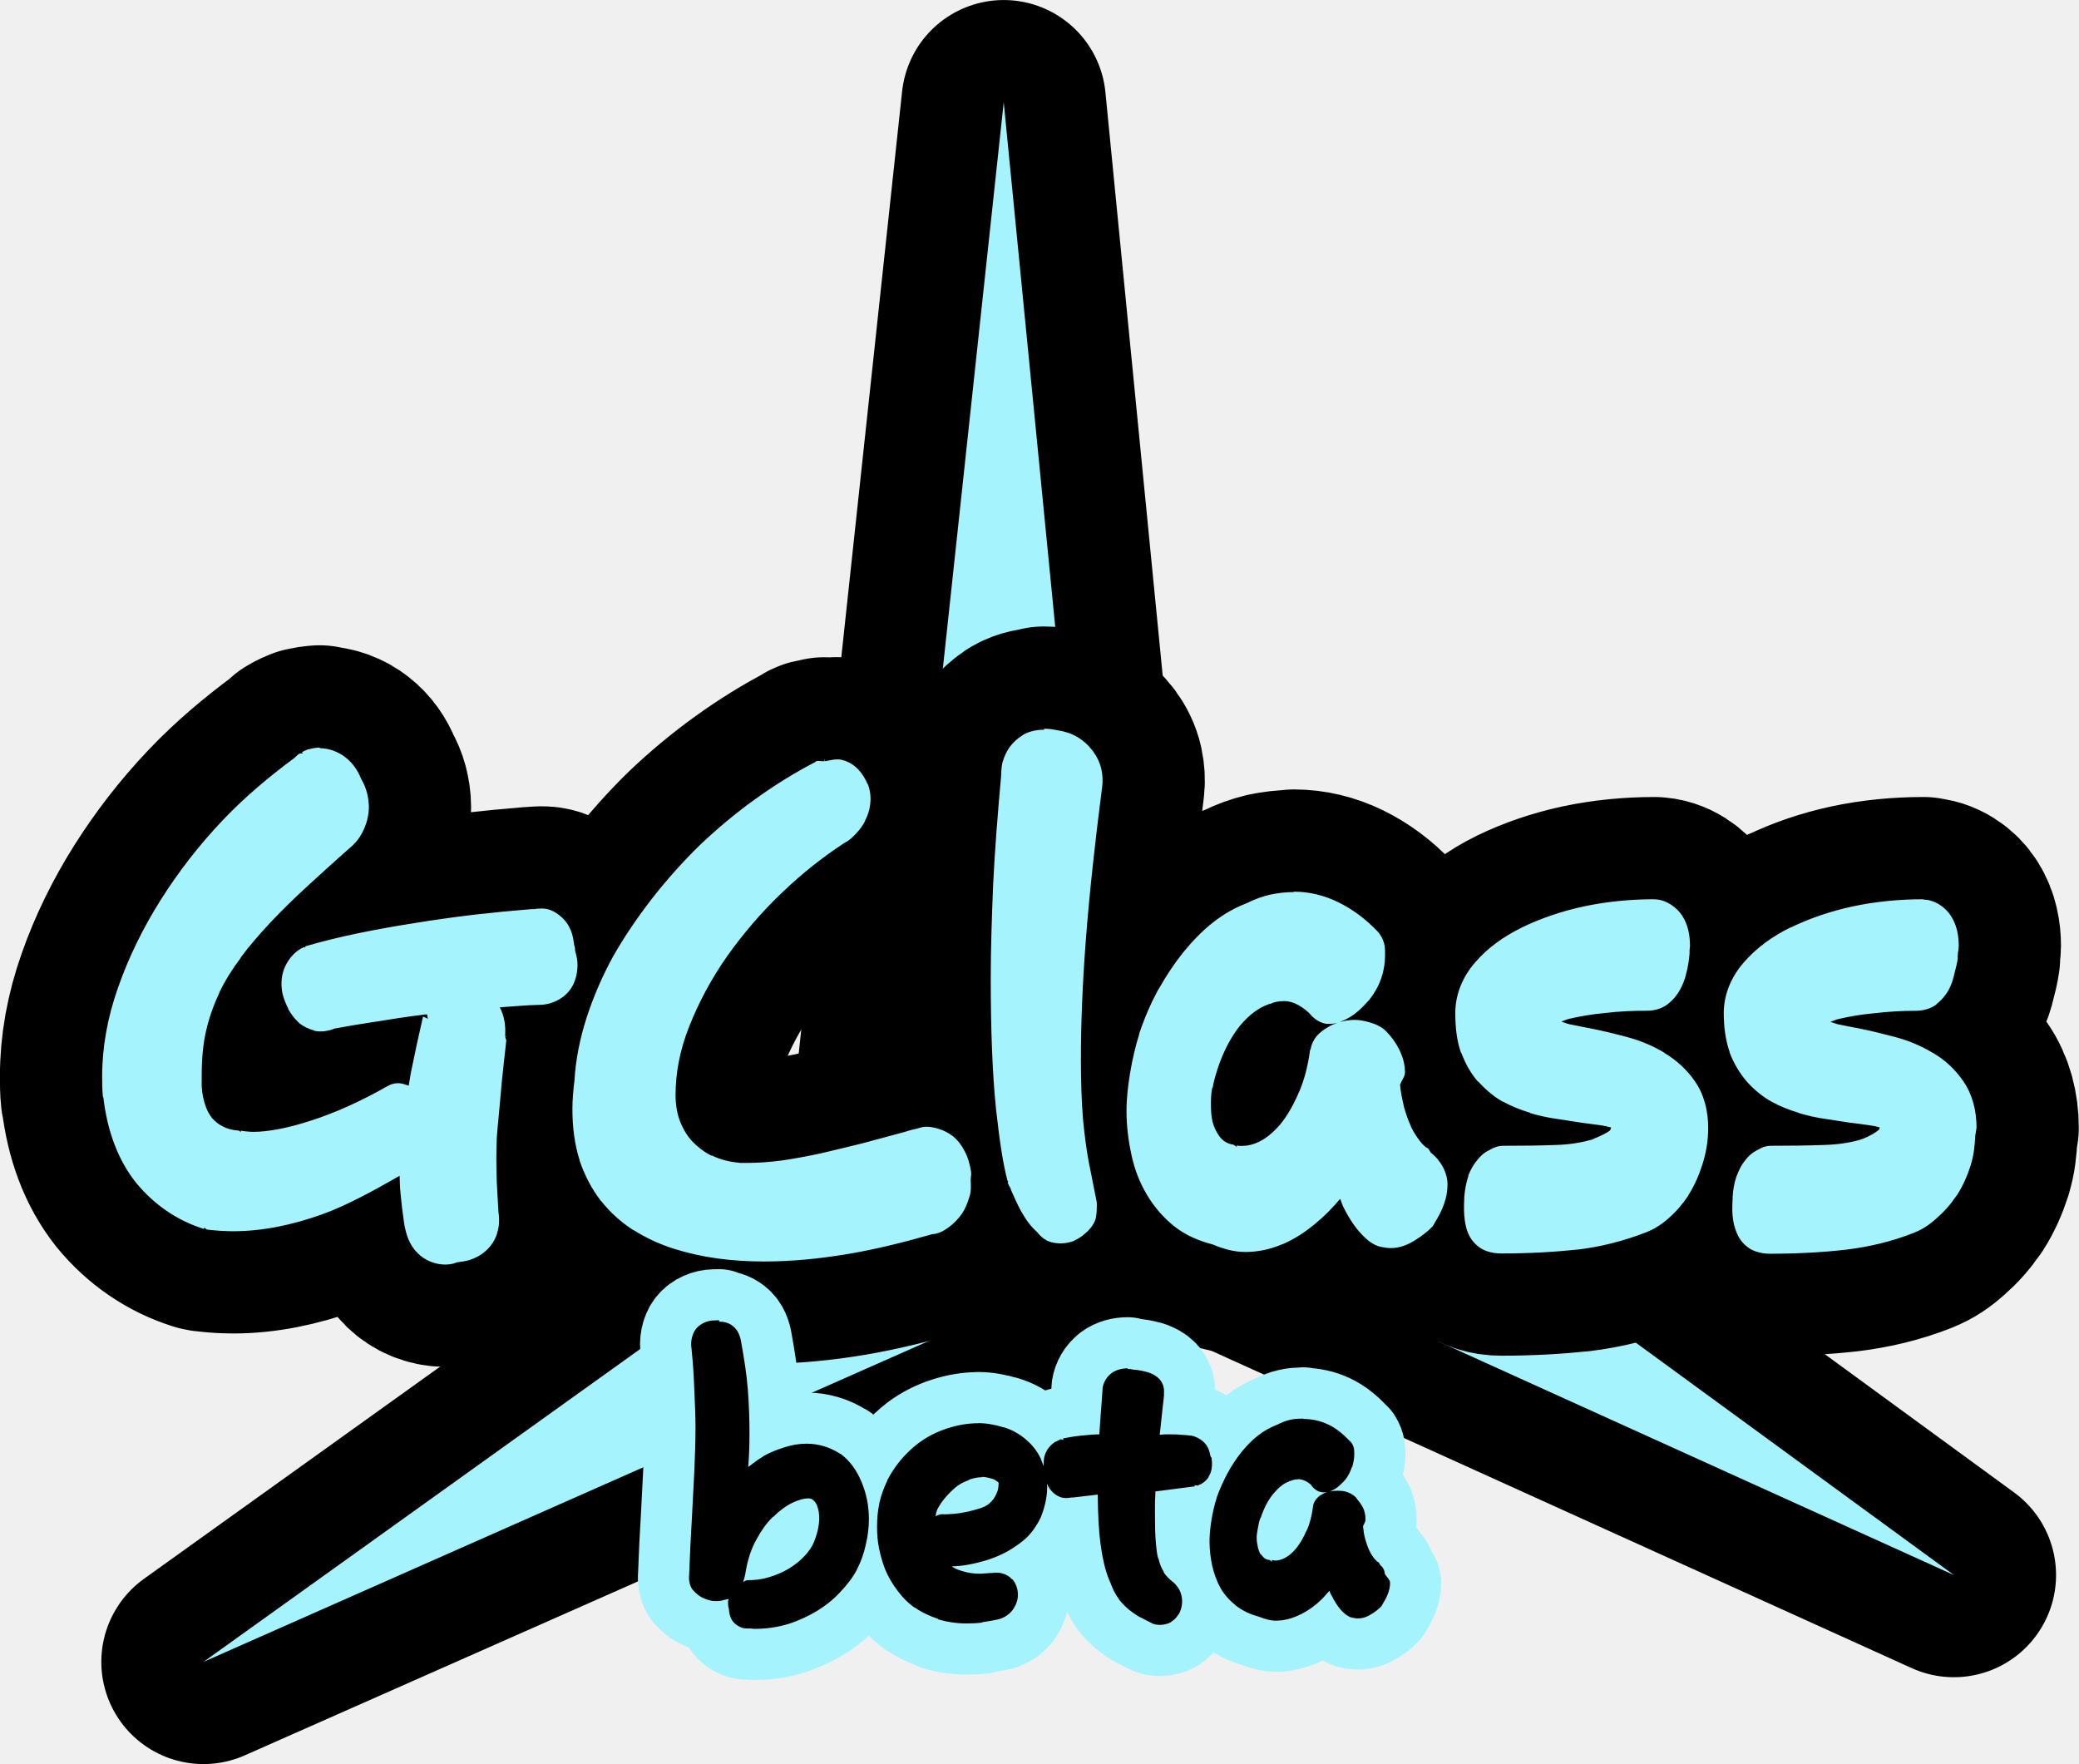
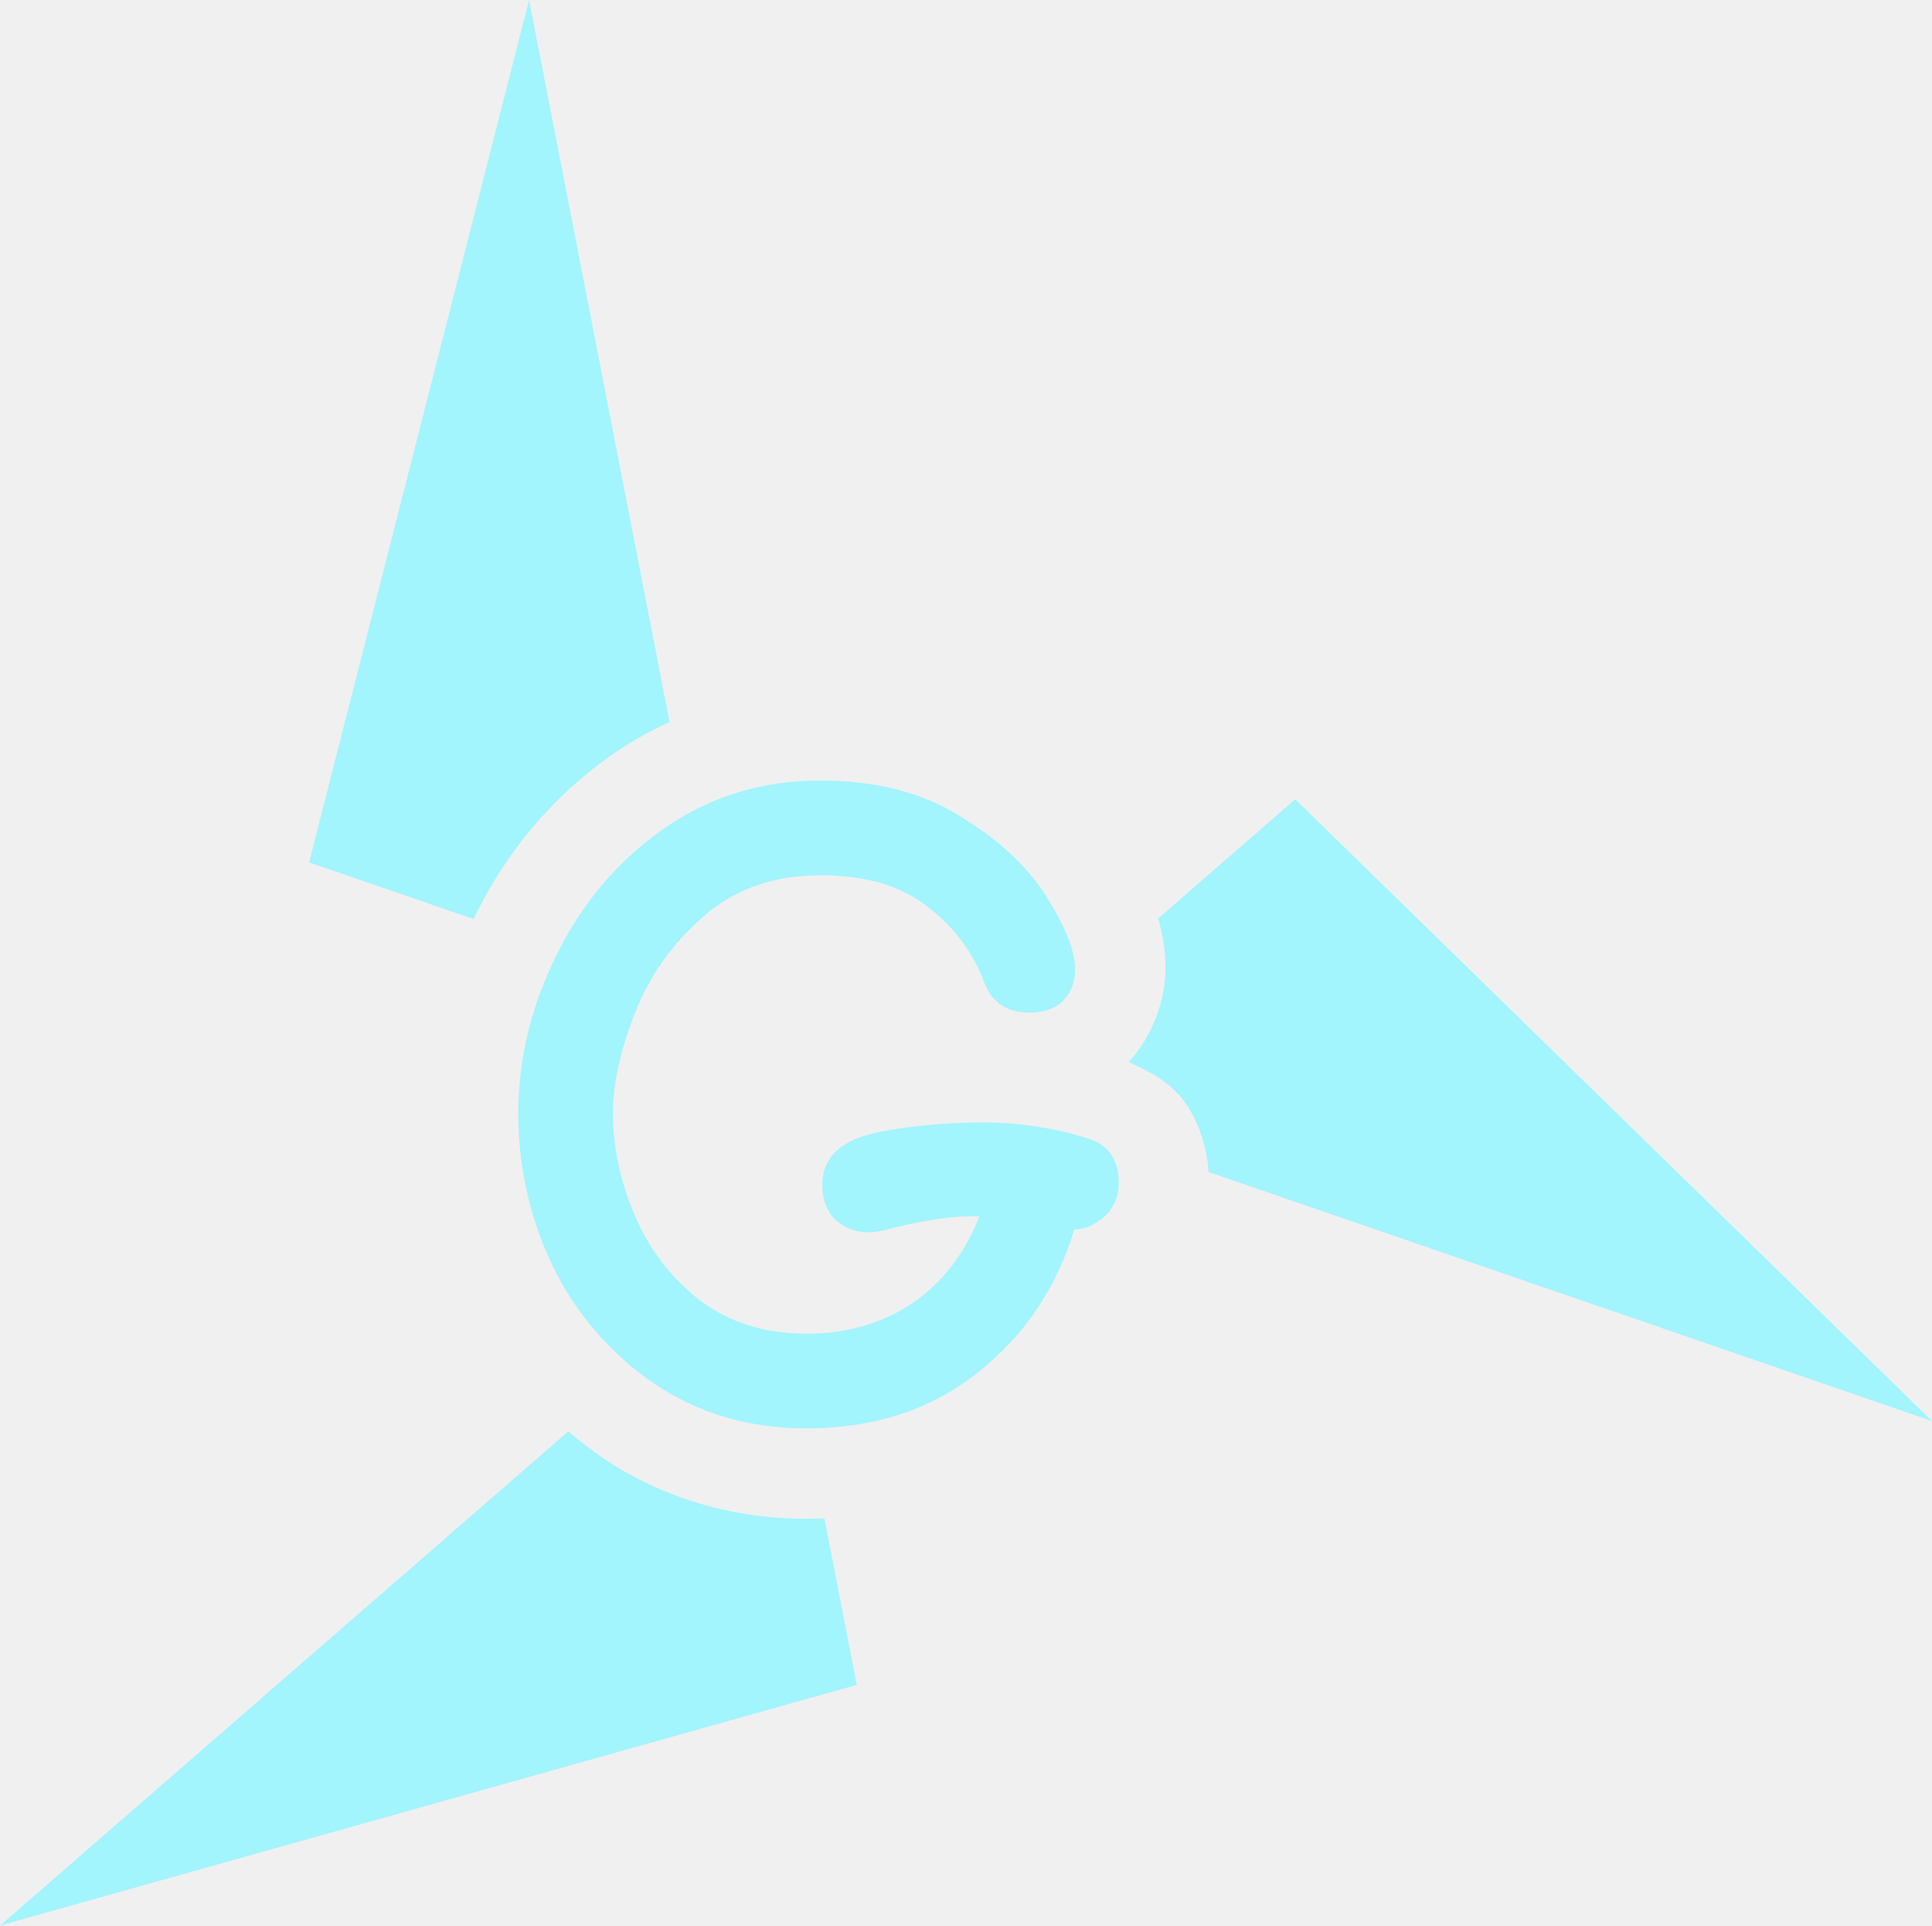
- <svg xmlns="http://www.w3.org/2000/svg" width="10.168mm" height="8.626mm" viewBox="0 0 10.168 8.626" version="1.1" id="svg1" xml:space="preserve">
-   <defs id="defs1">
-     <linearGradient id="swatch14">
-       <stop style="stop-color:#ffffff;stop-opacity:1;" offset="0" id="stop14" />
-     </linearGradient>
-   </defs>
-   <g id="layer1" transform="translate(-59.81845,-121.1184)">
-     <path style="opacity:1;fill:#a5f3fc;fill-opacity:1;stroke:#000000;stroke-width:0.614;stroke-linecap:round;stroke-linejoin:round;stroke-dasharray:none;stroke-opacity:1;paint-order:markers stroke fill" id="path38" d="m 54.919,115.993 -1.957,-1.607 -3.19,0.497 2.37,-0.892 1.164,-3.011 -0.413,2.499 z" transform="matrix(-1.151101,-1.151101,1.151101,-1.151101,-5.574894,318.3553)" />
-     <path id="path44" style="font-size:3.175px;font-family:Rosemary;-inkscape-font-specification:'Rosemary, Normal';baseline-shift:baseline;display:inline;overflow:visible;opacity:1;vector-effect:none;fill:#a5f3fc;stroke:#000000;stroke-linecap:round;stroke-linejoin:round;stroke-opacity:1;paint-order:markers stroke fill;enable-background:accumulate;stop-color:#000000;stop-opacity:1" d="m 64.926,124.687 c -0.034,0 -0.071,0.006 -0.104,0.025 a 0.1,0.1 0 0 0 -0.002,0.002 c -0.025,0.015 -0.048,0.036 -0.065,0.06 -0.014,0.021 -0.025,0.044 -0.032,0.068 a 0.1,0.1 0 0 0 -0.002,0.006 c -0.004,0.02 -0.006,0.042 -0.006,0.062 -0.017,0.188 -0.031,0.364 -0.039,0.529 -0.007,0.167 -0.012,0.322 -0.012,0.465 0,0.251 0.008,0.461 0.025,0.63 0.018,0.166 0.036,0.282 0.058,0.362 l 0.003,-0.002 a 0.1,0.1 0 0 0 -0.003,0.009 c 0.004,0.01 0.009,0.018 0.014,0.027 8.45e-4,0.002 0.002,0.005 0.002,0.006 a 0.1,0.1 0 0 0 0.002,0.006 c 0.015,0.035 0.031,0.069 0.049,0.103 a 0.1,0.1 0 0 0 0.002,0.002 c 0.02,0.037 0.044,0.069 0.074,0.096 0.012,0.014 0.023,0.028 0.044,0.039 a 0.1,0.1 0 0 0 0.006,0.004 c 0.02,0.009 0.043,0.013 0.065,0.013 0.024,0 0.048,-0.005 0.068,-0.013 a 0.1,0.1 0 0 0 0.002,-0.002 c 0.017,-0.008 0.034,-0.018 0.05,-0.033 0.026,-0.021 0.049,-0.052 0.054,-0.081 0.003,-0.02 0.004,-0.04 0.004,-0.061 a 0.1,0.1 0 0 0 -0.002,-0.019 l -0.037,-0.186 c -0.011,-0.057 -0.021,-0.13 -0.029,-0.215 v -0.002 c -0.007,-0.085 -0.01,-0.182 -0.01,-0.289 0,-0.167 0.007,-0.361 0.024,-0.582 0.017,-0.222 0.044,-0.472 0.08,-0.75 0.004,-0.028 0.002,-0.058 -0.004,-0.086 -0.007,-0.032 -0.022,-0.062 -0.041,-0.088 -0.021,-0.028 -0.047,-0.052 -0.076,-0.069 -0.03,-0.018 -0.062,-0.028 -0.096,-0.033 -0.023,-0.005 -0.045,-0.008 -0.068,-0.008 z m -3.545,0.087 v 5.1e-4 c -0.016,0 -0.034,0.003 -0.051,0.008 a 0.1,0.1 0 0 0 -0.004,0 c -0.011,0.004 -0.021,0.009 -0.031,0.014 l 0.005,0.006 a 0.1,0.1 0 0 0 -0.019,0.002 c -0.007,0.005 -0.013,0.012 -0.02,0.018 l -0.002,0.002 c -0.124,0.092 -0.243,0.191 -0.352,0.306 -0.116,0.122 -0.217,0.253 -0.304,0.391 -0.086,0.137 -0.156,0.28 -0.207,0.426 -0.052,0.147 -0.078,0.292 -0.078,0.436 0,0.033 2.57e-4,0.066 0.004,0.1 a 0.1,0.1 0 0 0 0.002,0.002 c 0.019,0.163 0.071,0.305 0.16,0.417 0.088,0.107 0.201,0.185 0.332,0.226 l 10e-4,-0.007 a 0.1,0.1 0 0 0 0.014,0.01 c 0.022,0.003 0.044,0.004 0.065,0.006 0.022,0.001 0.043,0.002 0.064,0.002 0.139,0 0.285,-0.029 0.438,-0.084 0.12,-0.044 0.247,-0.114 0.375,-0.187 0.001,0.027 0.001,0.054 0.004,0.082 0.004,0.045 0.01,0.096 0.018,0.15 a 0.1,0.1 0 0 0 0.003,0.002 h -0.003 c 0.01,0.054 0.025,0.104 0.067,0.145 0.034,0.034 0.084,0.055 0.133,0.055 0.016,0 0.031,-0.002 0.045,-0.006 0.004,-8.5e-4 0.006,-0.003 0.01,-0.004 l 0.011,-0.002 c 0.017,-0.002 0.036,-0.005 0.053,-0.01 a 0.1,0.1 0 0 0 0.006,-0.002 c 0.026,-0.009 0.051,-0.022 0.072,-0.041 0.028,-0.024 0.048,-0.055 0.058,-0.088 v -0.002 c 0.012,-0.036 0.011,-0.072 0.006,-0.106 -0.003,-0.057 -0.006,-0.104 -0.008,-0.144 v -0.002 c -10e-4,-0.04 -0.002,-0.078 -0.002,-0.113 0,-0.031 10e-4,-0.063 0.002,-0.096 v -0.002 c 0.002,-0.033 0.006,-0.07 0.01,-0.113 0.004,-0.044 0.009,-0.096 0.014,-0.155 v -0.002 c 0.006,-0.059 0.014,-0.129 0.023,-0.211 h -0.002 c 4.2e-5,-3.2e-4 10e-7,-10e-4 0,-0.002 -5.03e-4,-0.004 -0.004,-0.009 -0.004,-0.014 h 0.006 v -0.002 a 0.1,0.1 0 0 0 -0.006,0 c 0.003,-0.049 -0.003,-0.097 -0.026,-0.141 0.065,-0.004 0.131,-0.011 0.194,-0.012 0.045,0 0.093,-0.018 0.127,-0.049 l 0.002,-0.002 c 0.042,-0.038 0.057,-0.095 0.057,-0.145 0,-0.025 -0.006,-0.047 -0.012,-0.07 v -0.002 a 0.1,0.1 0 0 0 0,-0.008 c -6.31e-4,-0.006 -0.003,-0.01 -0.004,-0.015 -0.004,-0.026 -0.007,-0.051 -0.018,-0.076 -0.01,-0.023 -0.025,-0.047 -0.051,-0.068 -0.02,-0.017 -0.045,-0.031 -0.072,-0.035 -0.015,-0.002 -0.029,-0.001 -0.043,0 -0.004,0 -0.006,0.002 -0.01,0.002 h -0.01 a 0.1,0.1 0 0 0 -0.008,0 c -0.087,0.007 -0.18,0.016 -0.277,0.027 -0.098,0.012 -0.194,0.025 -0.291,0.041 -0.097,0.015 -0.191,0.032 -0.283,0.051 -0.091,0.019 -0.174,0.04 -0.25,0.062 a 0.1,0.1 0 0 0 -0.007,0.008 l -5.17e-4,-0.004 c -0.042,0.017 -0.074,0.055 -0.092,0.092 -0.021,0.044 -0.023,0.089 -0.015,0.133 a 0.1,0.1 0 0 0 0.002,0.008 c 0.006,0.023 0.015,0.045 0.026,0.067 a 0.1,0.1 0 0 0 0.002,0.006 c 0.012,0.021 0.028,0.042 0.045,0.059 a 0.1,0.1 0 0 0 0.008,0.008 c 0.021,0.016 0.045,0.028 0.072,0.035 a 0.1,0.1 0 0 0 0.002,0.002 c 0.032,0.007 0.069,0.001 0.098,-0.011 0.054,-0.01 0.117,-0.021 0.189,-0.032 a 0.1,0.1 0 0 0 0.002,0 c 0.079,-0.013 0.162,-0.026 0.252,-0.037 a 0.1,0.1 0 0 0 0.002,0 c 0.003,-3.4e-4 0.005,3.3e-4 0.008,0 a 0.1,0.1 0 0 0 0.004,0.021 l -0.024,-0.011 c -0.022,0.096 -0.041,0.183 -0.056,0.258 -0.006,0.027 -0.009,0.053 -0.014,0.08 -0.017,-0.005 -0.032,-0.012 -0.054,-0.012 a 0.1,0.1 0 0 0 -0.049,0.014 c -0.134,0.076 -0.259,0.132 -0.375,0.169 -0.116,0.038 -0.212,0.055 -0.283,0.055 -0.011,0 -0.022,-10e-4 -0.031,-0.002 h -0.002 c -0.01,-0.001 -0.019,-0.002 -0.027,-0.004 l -5.17e-4,0.007 a 0.1,0.1 0 0 0 -0.009,-0.007 c -0.034,-0.002 -0.059,-0.01 -0.078,-0.02 -0.022,-0.011 -0.039,-0.025 -0.053,-0.041 -0.014,-0.018 -0.025,-0.037 -0.033,-0.062 -0.009,-0.026 -0.016,-0.058 -0.018,-0.092 a 0.1,0.1 0 0 0 0,-0.006 c -5.34e-4,-0.005 0,-0.011 0,-0.019 v -0.029 c 0,-0.079 0.006,-0.152 0.021,-0.217 0.015,-0.066 0.037,-0.128 0.065,-0.187 v -0.002 c 0.029,-0.06 0.064,-0.116 0.105,-0.17 a 0.1,0.1 0 0 0 0,-0.002 c 0.043,-0.058 0.093,-0.115 0.148,-0.174 0.056,-0.059 0.117,-0.119 0.184,-0.18 0.068,-0.062 0.141,-0.129 0.219,-0.197 a 0.1,0.1 0 0 0 0.002,-0.005 l 5.17e-4,0.002 c 0.023,-0.023 0.039,-0.05 0.051,-0.078 0.014,-0.033 0.022,-0.068 0.022,-0.104 10e-7,-0.024 -0.004,-0.049 -0.01,-0.072 -0.006,-0.022 -0.015,-0.043 -0.026,-0.062 l -0.002,-0.004 c -0.016,-0.04 -0.041,-0.077 -0.076,-0.104 -0.034,-0.027 -0.08,-0.045 -0.125,-0.045 z m 2.527,0.058 c -0.018,0.001 -0.036,0.006 -0.054,0.009 a 0.1,0.1 0 0 0 -0.002,-0.008 l -0.002,-5.2e-4 0.002,0.008 c -0.015,0.003 -0.031,-0.005 -0.045,0.002 a 0.1,0.1 0 0 0 0,0.002 c -0.101,0.052 -0.199,0.113 -0.295,0.182 -0.096,0.069 -0.187,0.145 -0.272,0.226 -0.084,0.082 -0.162,0.17 -0.234,0.262 -0.071,0.092 -0.135,0.186 -0.19,0.283 -0.053,0.097 -0.096,0.197 -0.129,0.299 -0.033,0.103 -0.053,0.205 -0.059,0.306 -0.006,0.049 -0.01,0.096 -0.01,0.139 0,0.091 0.011,0.174 0.035,0.25 a 0.1,0.1 0 0 0 0,0.002 c 0.025,0.073 0.059,0.139 0.104,0.197 a 0.1,0.1 0 0 0 0.002,0.002 c 0.045,0.056 0.098,0.104 0.159,0.143 a 0.1,0.1 0 0 0 0.002,0 c 0.06,0.038 0.126,0.068 0.195,0.09 0.068,0.021 0.138,0.037 0.211,0.047 0.073,0.01 0.15,0.015 0.228,0.015 0.134,0 0.271,-0.013 0.414,-0.037 0.135,-0.023 0.272,-0.057 0.408,-0.096 0.036,-0.003 0.06,-0.018 0.082,-0.034 0.025,-0.018 0.046,-0.04 0.063,-0.064 a 0.1,0.1 0 0 0 0.002,-0.002 c 0.017,-0.026 0.028,-0.054 0.037,-0.084 0.009,-0.027 0.007,-0.054 0.006,-0.082 -2.64e-4,-0.013 0.004,-0.025 0.002,-0.037 a 0.1,0.1 0 0 0 -5.17e-4,-0.002 h 5.17e-4 c -0.006,-0.037 -0.015,-0.07 -0.032,-0.102 -0.013,-0.026 -0.031,-0.051 -0.056,-0.072 -0.021,-0.016 -0.045,-0.029 -0.072,-0.037 -0.019,-0.006 -0.039,-0.01 -0.06,-0.01 a 0.1,0.1 0 0 0 -0.027,0.004 c -0.012,0.004 -0.025,0.007 -0.037,0.01 a 0.1,0.1 0 0 0 -0.002,0 c -0.014,0.004 -0.026,0.007 -0.041,0.012 -0.067,0.018 -0.135,0.036 -0.204,0.055 -0.068,0.017 -0.136,0.033 -0.203,0.049 -0.065,0.014 -0.129,0.026 -0.191,0.035 -0.061,0.008 -0.118,0.012 -0.172,0.012 h -0.031 c -0.007,0 -0.012,-0.002 -0.013,-0.002 h -5.17e-4 a 0.1,0.1 0 0 0 -0.004,0 c -0.046,-0.005 -0.087,-0.017 -0.124,-0.035 v 0.002 c -0.037,-0.019 -0.067,-0.042 -0.094,-0.07 -0.025,-0.027 -0.045,-0.06 -0.06,-0.098 -0.014,-0.037 -0.022,-0.08 -0.022,-0.129 0,-0.108 0.021,-0.22 0.067,-0.336 0.047,-0.118 0.108,-0.233 0.186,-0.344 0.079,-0.111 0.168,-0.215 0.269,-0.311 0.098,-0.094 0.2,-0.174 0.304,-0.242 0.025,-0.012 0.042,-0.03 0.058,-0.047 0.017,-0.018 0.032,-0.038 0.043,-0.06 v -0.002 c 0.013,-0.025 0.022,-0.052 0.025,-0.08 0.004,-0.033 5.36e-4,-0.068 -0.012,-0.099 a 0.1,0.1 0 0 0 -0.002,-0.002 c -0.021,-0.049 -0.059,-0.099 -0.121,-0.115 -0.01,-0.003 -0.021,-0.004 -0.032,-0.003 z m 2.237,0.649 c -0.04,0 -0.079,0.005 -0.117,0.013 -0.037,0.009 -0.073,0.022 -0.107,0.039 -0.001,6.5e-4 -0.003,0.001 -0.004,0.002 -0.058,0.022 -0.113,0.053 -0.164,0.093 -0.053,0.041 -0.101,0.091 -0.147,0.147 -0.044,0.055 -0.084,0.115 -0.121,0.181 a 0.1,0.1 0 0 0 -0.002,0.002 c -0.036,0.067 -0.067,0.138 -0.092,0.213 a 0.1,0.1 0 0 0 0,0.002 c -0.019,0.061 -0.034,0.124 -0.045,0.19 -0.011,0.065 -0.018,0.128 -0.018,0.189 0,0.073 0.009,0.144 0.024,0.213 0.015,0.07 0.039,0.134 0.074,0.193 0.035,0.06 0.081,0.114 0.135,0.157 0.054,0.043 0.118,0.071 0.188,0.089 0.052,0.022 0.105,0.037 0.16,0.037 0.062,0 0.124,-0.013 0.183,-0.039 a 0.1,0.1 0 0 0 0.002,0 c 0.057,-0.025 0.109,-0.059 0.158,-0.1 0.044,-0.036 0.084,-0.077 0.121,-0.121 0.005,0.011 0.009,0.026 0.014,0.037 0.033,0.066 0.068,0.118 0.113,0.158 0.016,0.015 0.036,0.028 0.057,0.036 a 0.1,0.1 0 0 0 0.015,0.004 c 0.016,0.003 0.032,0.006 0.049,0.006 0.044,0 0.085,-0.017 0.119,-0.039 0.03,-0.019 0.059,-0.04 0.084,-0.066 a 0.1,0.1 0 0 0 0.011,-0.018 c 0.038,-0.061 0.063,-0.121 0.063,-0.188 0,-0.058 -0.033,-0.118 -0.082,-0.156 a 0.1,0.1 0 0 0 -0.013,-0.02 c -0.012,-0.006 -0.025,-0.017 -0.039,-0.035 -0.016,-0.021 -0.032,-0.045 -0.045,-0.072 v -0.002 c -0.014,-0.03 -0.025,-0.062 -0.035,-0.098 v -0.002 c -0.008,-0.034 -0.015,-0.067 -0.018,-0.102 0.007,-0.022 0.024,-0.04 0.024,-0.062 0,-0.039 -0.011,-0.075 -0.027,-0.109 -0.017,-0.034 -0.039,-0.065 -0.066,-0.092 a 0.1,0.1 0 0 0 -5.17e-4,0 0.1,0.1 0 0 0 -0.008,-0.008 c -0.021,-0.017 -0.046,-0.028 -0.072,-0.035 -0.024,-0.007 -0.048,-0.012 -0.072,-0.012 -0.022,0 -0.043,0.003 -0.064,0.008 -0.004,7.1e-4 -0.007,0.001 -0.011,0.002 0.009,-0.003 0.018,-0.006 0.026,-0.01 0.023,-0.011 0.043,-0.024 0.063,-0.041 0.019,-0.016 0.036,-0.034 0.053,-0.053 a 0.1,0.1 0 0 0 0.004,-0.004 c 0.025,-0.032 0.046,-0.069 0.059,-0.107 0.012,-0.036 0.018,-0.073 0.018,-0.11 0,-0.032 0.002,-0.063 -0.025,-0.103 a 0.1,0.1 0 0 0 -0.01,-0.013 c -0.06,-0.063 -0.125,-0.111 -0.195,-0.145 -0.068,-0.033 -0.141,-0.051 -0.215,-0.051 z m 1.766,0.035 c -0.117,0 -0.233,0.011 -0.346,0.035 -0.111,0.024 -0.212,0.059 -0.303,0.103 -0.091,0.045 -0.169,0.101 -0.228,0.17 -0.062,0.07 -0.098,0.158 -0.098,0.248 0,0.069 0.007,0.134 0.027,0.192 a 0.1,0.1 0 0 0 0.002,0.002 c 0.02,0.053 0.046,0.101 0.082,0.142 a 0.1,0.1 0 0 0 0.002,0 c 0.035,0.039 0.075,0.073 0.119,0.098 a 0.1,0.1 0 0 0 0.002,0 c 0.042,0.023 0.085,0.04 0.131,0.054 a 0.1,0.1 0 0 0 0.002,0.002 c 0.044,0.013 0.09,0.023 0.135,0.029 0.041,0.006 0.079,0.012 0.117,0.018 0.033,0.004 0.063,0.008 0.09,0.012 0.022,0.003 0.04,0.008 0.053,0.011 -0.001,0.003 -0.002,0.009 -0.004,0.011 v 5.2e-4 5.1e-4 5.2e-4 5.2e-4 5.1e-4 c -0.013,0.011 -0.043,0.027 -0.084,0.043 h -5.17e-4 v 5.1e-4 l -5.17e-4,5.2e-4 v 5.2e-4 h -5.16e-4 l -5.17e-4,5.1e-4 c -0.05,0.014 -0.108,0.025 -0.178,0.027 -0.077,0.003 -0.162,0.004 -0.257,0.004 -0.03,0 -0.048,0.009 -0.065,0.018 h -5.17e-4 l -5.17e-4,5.1e-4 -5.17e-4,5.2e-4 -5.16e-4,5.2e-4 c -0.029,0.013 -0.048,0.032 -0.063,0.051 -0.019,0.023 -0.032,0.047 -0.043,0.074 a 0.1,0.1 0 0 0 0,0.004 c -0.011,0.033 -0.017,0.066 -0.02,0.103 -4.2e-5,7.2e-4 4e-5,10e-4 0,0.002 -8.1e-5,0.001 7.4e-5,0.002 0,0.004 v 0.002 c -0.002,0.036 -0.002,0.07 0.002,0.1 0.004,0.03 0.01,0.059 0.027,0.088 0.016,0.028 0.046,0.056 0.082,0.068 0.023,0.008 0.047,0.011 0.07,0.011 0.136,0 0.259,-0.007 0.373,-0.019 a 0.1,0.1 0 0 0 0.002,0 c 0.116,-0.014 0.227,-0.043 0.332,-0.084 0.04,-0.015 0.076,-0.038 0.11,-0.068 0.037,-0.032 0.069,-0.069 0.098,-0.112 a 0.1,0.1 0 0 0 0,-0.002 c 0.029,-0.045 0.051,-0.095 0.068,-0.148 0.019,-0.058 0.029,-0.119 0.029,-0.181 0,-0.084 -0.02,-0.163 -0.065,-0.228 -0.039,-0.057 -0.091,-0.104 -0.15,-0.139 l -0.002,-0.002 c -0.056,-0.034 -0.116,-0.058 -0.182,-0.076 -0.06,-0.016 -0.118,-0.03 -0.174,-0.041 -0.036,-0.007 -0.068,-0.013 -0.1,-0.02 h -0.002 c -0.017,-0.004 -0.029,-0.009 -0.043,-0.014 0.016,-0.005 0.024,-0.011 0.045,-0.015 0.048,-0.011 0.105,-0.021 0.17,-0.027 0.065,-0.008 0.134,-0.011 0.205,-0.011 0.033,0 0.07,-0.009 0.1,-0.032 a 0.1,0.1 0 0 0 0.002,-0.002 c 0.025,-0.019 0.045,-0.044 0.059,-0.07 0.013,-0.024 0.023,-0.049 0.029,-0.076 0.007,-0.025 0.012,-0.053 0.015,-0.08 v -0.002 c 0.001,-0.007 0.002,-0.014 0.002,-0.022 v -0.013 c 5.84e-4,-0.006 0.002,-0.013 0.002,-0.02 0,-0.051 -0.009,-0.102 -0.037,-0.146 -0.026,-0.042 -0.081,-0.082 -0.139,-0.082 z m 1.315,0 c -0.117,0 -0.233,0.011 -0.346,0.035 -0.111,0.024 -0.212,0.059 -0.303,0.103 a 0.1,0.1 0 0 0 -0.002,0 c -0.091,0.045 -0.167,0.101 -0.227,0.17 -0.062,0.07 -0.099,0.158 -0.099,0.248 0,0.069 0.009,0.134 0.029,0.192 a 0.1,0.1 0 0 0 0,0.002 c 0.02,0.053 0.049,0.101 0.084,0.142 0.035,0.039 0.076,0.073 0.121,0.098 0.042,0.023 0.085,0.04 0.131,0.054 a 0.1,0.1 0 0 0 0.004,0.002 c 0.044,0.013 0.088,0.023 0.133,0.029 0.041,0.006 0.08,0.012 0.117,0.018 a 0.1,0.1 0 0 0 0.002,0 c 0.033,0.004 0.062,0.008 0.089,0.012 0.023,0.003 0.041,0.007 0.053,0.011 -10e-4,0.003 -0.002,0.009 -0.004,0.011 l -5.17e-4,5.2e-4 c -0.012,0.011 -0.04,0.029 -0.08,0.045 h -5.17e-4 -5.17e-4 c -6.53e-4,-2e-5 -0.002,1e-5 -0.003,0 h -5.16e-4 -5.17e-4 v 5.1e-4 l -5.17e-4,5.2e-4 -5.17e-4,5.2e-4 v 5.1e-4 c -0.05,0.015 -0.109,0.025 -0.18,0.027 -0.077,0.003 -0.163,0.004 -0.258,0.004 -0.033,0 -0.051,0.01 -0.068,0.02 -0.029,0.014 -0.048,0.033 -0.063,0.053 -0.018,0.022 -0.029,0.046 -0.039,0.072 a 0.1,0.1 0 0 0 -0.002,0.004 c -0.011,0.033 -0.017,0.066 -0.019,0.103 -4.4e-5,7.2e-4 4.1e-5,0.001 0,0.002 -8.4e-5,0.001 7.6e-5,0.002 0,0.004 v 0.002 c -0.002,0.036 -0.003,0.069 0.002,0.1 0.004,0.03 0.013,0.059 0.029,0.088 0.016,0.028 0.045,0.056 0.08,0.068 0.023,0.008 0.047,0.012 0.07,0.012 0.136,0 0.262,-0.007 0.375,-0.02 0.115,-0.014 0.226,-0.041 0.33,-0.082 l 0.004,-0.002 c 0.039,-0.015 0.074,-0.039 0.107,-0.069 0.037,-0.032 0.069,-0.068 0.098,-0.111 a 0.1,0.1 0 0 0 0.002,-0.002 c 0.029,-0.045 0.051,-0.095 0.068,-0.148 v -0.002 c 0.015,-0.045 0.019,-0.094 0.022,-0.143 l 0.006,-0.037 c 0,-0.084 -0.02,-0.163 -0.065,-0.228 -0.039,-0.057 -0.089,-0.104 -0.148,-0.138 l -0.004,-0.002 c -0.055,-0.033 -0.117,-0.059 -0.182,-0.076 -0.06,-0.016 -0.117,-0.03 -0.172,-0.041 -0.036,-0.007 -0.07,-0.013 -0.101,-0.02 h -0.002 c -0.016,-0.004 -0.027,-0.009 -0.041,-0.013 0.016,-0.005 0.025,-0.011 0.045,-0.015 0.048,-0.011 0.103,-0.021 0.168,-0.027 a 0.1,0.1 0 0 0 0.002,0 c 0.065,-0.008 0.132,-0.012 0.203,-0.012 0.033,0 0.071,-0.009 0.101,-0.031 a 0.1,0.1 0 0 0 0,-0.002 c 0.025,-0.019 0.046,-0.044 0.06,-0.07 0.013,-0.024 0.021,-0.049 0.027,-0.076 0.007,-0.026 0.014,-0.054 0.018,-0.082 l -0.002,0.002 c 0.001,-0.009 0.002,-0.017 0.002,-0.026 l 0.002,-0.011 c 5.91e-4,-0.007 0.002,-0.012 0.002,-0.02 0,-0.051 -0.009,-0.102 -0.037,-0.146 -0.026,-0.043 -0.08,-0.082 -0.138,-0.082 z m -3.129,0.498 c 0.035,0 0.074,0.013 0.124,0.058 0.019,0.025 0.05,0.048 0.083,0.053 a 0.1,0.1 0 0 0 0.008,0 c 0.017,10e-4 0.033,-7e-4 0.047,-0.004 -0.013,0.004 -0.025,0.009 -0.037,0.015 a 0.1,0.1 0 0 0 -0.002,0.002 c -0.017,0.009 -0.034,0.02 -0.049,0.034 -0.019,0.017 -0.038,0.046 -0.043,0.08 a 0.1,0.1 0 0 0 -0.002,0 c -0.011,0.082 -0.03,0.154 -0.057,0.213 -0.027,0.062 -0.057,0.113 -0.089,0.152 -0.032,0.037 -0.065,0.065 -0.098,0.082 -0.033,0.017 -0.062,0.023 -0.086,0.023 -0.007,0 -0.014,7.3e-4 -0.02,0 a 0.1,0.1 0 0 0 -0.006,-0.002 h -0.002 l -0.001,0.007 a 0.1,0.1 0 0 0 -0.017,-0.011 c -0.017,-0.002 -0.029,-0.008 -0.041,-0.015 -0.013,-0.009 -0.024,-0.02 -0.033,-0.035 -0.011,-0.017 -0.02,-0.036 -0.027,-0.061 -0.006,-0.025 -0.008,-0.053 -0.008,-0.084 0,-0.027 4.59e-4,-0.054 0.006,-0.082 a 0.1,0.1 0 0 0 0.002,0 c 0.005,-0.029 0.013,-0.059 0.023,-0.088 a 0.1,0.1 0 0 0 0,-0.002 c 0.03,-0.091 0.069,-0.163 0.113,-0.217 0.045,-0.053 0.091,-0.086 0.137,-0.102 l -5.17e-4,-5.2e-4 a 0.1,0.1 0 0 0 0.01,-0.002 c 0.021,-0.01 0.042,-0.013 0.065,-0.013 z" />
-     <path id="path45" style="font-size:1.782px;font-family:Rosemary;-inkscape-font-specification:'Rosemary, Normal';baseline-shift:baseline;display:inline;overflow:visible;opacity:1;fill:#000000;fill-opacity:1;stroke:#a5f3fc;stroke-width:0.5;stroke-linecap:round;stroke-linejoin:round;stroke-dasharray:none;stroke-opacity:1;paint-order:markers stroke fill;enable-background:accumulate;stop-color:#000000;stop-opacity:1" d="m 63.336,127.575 c -0.008,-1.3e-4 -0.016,3.1e-4 -0.024,0.001 v -5.2e-4 c -0.033,5e-4 -0.068,0.015 -0.089,0.041 -0.022,0.028 -0.028,0.067 -0.022,0.1 v 5.2e-4 5.2e-4 5.1e-4 5.2e-4 c 0.007,0.068 0.011,0.131 0.013,0.193 0.003,0.064 0.006,0.127 0.006,0.188 0,0.075 -0.003,0.148 -0.006,0.219 -0.004,0.071 -0.007,0.142 -0.011,0.213 -0.003,0.048 -0.005,0.097 -0.008,0.145 -0.002,0.046 -0.004,0.094 -0.006,0.143 -0.003,0.024 0.002,0.052 0.016,0.072 a 0.056,0.056 0 0 0 0.004,0.004 c 0.012,0.014 0.025,0.025 0.041,0.034 a 0.056,0.056 0 0 0 0.004,0.002 c 0.015,0.007 0.032,0.013 0.049,0.016 a 0.056,0.056 0 0 0 0.004,0 c 0.019,0.002 0.038,7.2e-4 0.057,-0.006 0.006,-0.001 0.013,-0.002 0.019,-0.004 v 5.2e-4 c -5.79e-4,0.003 -0.003,0.007 -0.004,0.01 0,0.013 4.12e-4,0.026 0.004,0.039 v -0.013 c 0,0.022 0.002,0.042 0.014,0.065 0.012,0.022 0.044,0.043 0.07,0.043 0.006,4.2e-4 0.013,0 0.02,0 0.007,5.1e-4 0.014,0.002 0.021,0.002 0.058,0 0.114,-0.008 0.166,-0.024 0.051,-0.016 0.097,-0.038 0.141,-0.064 0.042,-0.026 0.081,-0.057 0.113,-0.092 0.033,-0.035 0.062,-0.071 0.082,-0.111 0.02,-0.039 0.034,-0.08 0.043,-0.121 0.01,-0.042 0.015,-0.084 0.015,-0.125 0,-0.064 -0.012,-0.124 -0.035,-0.179 -0.023,-0.057 -0.056,-0.104 -0.102,-0.139 a 0.056,0.056 0 0 0 -0.005,-0.001 l 10e-4,-5.2e-4 c -0.025,-0.016 -0.052,-0.029 -0.08,-0.037 -0.027,-0.008 -0.055,-0.012 -0.084,-0.012 -0.036,0 -0.073,0.006 -0.109,0.018 -0.034,0.011 -0.069,0.024 -0.102,0.043 a 0.056,0.056 0 0 0 -0.002,0.002 c -0.025,0.015 -0.048,0.032 -0.072,0.051 0.004,-0.052 0.006,-0.106 0.006,-0.16 0,-0.07 -0.002,-0.143 -0.008,-0.219 -0.006,-0.075 -0.018,-0.151 -0.032,-0.228 -0.004,-0.029 -0.015,-0.062 -0.041,-0.082 -0.021,-0.017 -0.044,-0.022 -0.068,-0.022 z m 1.998,0.235 c -0.028,0 -0.057,0.007 -0.08,0.024 a 0.056,0.056 0 0 0 -0.002,0.002 c -0.021,0.016 -0.037,0.043 -0.041,0.07 a 0.056,0.056 0 0 0 0,0.004 c -0.003,0.044 -0.006,0.088 -0.01,0.135 a 0.056,0.056 0 0 0 0,0.002 c -0.002,0.029 -0.004,0.058 -0.006,0.086 -0.003,2e-4 -0.007,-2.3e-4 -0.01,0 -0.019,1.4e-4 -0.036,0.002 -0.055,0.004 -0.018,10e-4 -0.036,0.003 -0.055,0.006 a 0.056,0.056 0 0 0 -0.002,0 c -0.018,0.003 -0.036,0.006 -0.056,0.01 l 0.003,0.008 a 0.056,0.056 0 0 0 -0.014,-0.004 v 5.2e-4 h -5.17e-4 -5.17e-4 v -5.2e-4 h -5.17e-4 -5.16e-4 l -0.002,0.002 c -0.006,0.003 -0.014,0.007 -0.02,0.01 a 0.056,0.056 0 0 0 -0.002,0 c -0.011,0.007 -0.021,0.016 -0.029,0.025 -0.01,0.012 -0.018,0.026 -0.022,0.039 -0.005,0.015 -0.006,0.028 -0.006,0.043 v 0.013 c -0.004,-0.011 -0.008,-0.022 -0.013,-0.033 v -0.002 c -0.018,-0.039 -0.044,-0.071 -0.076,-0.098 -0.031,-0.026 -0.067,-0.046 -0.107,-0.058 h -0.002 c -0.039,-0.012 -0.081,-0.02 -0.123,-0.02 v 5.2e-4 c -0.05,0 -0.101,0.009 -0.15,0.025 -0.05,0.016 -0.098,0.04 -0.141,0.072 -0.033,0.025 -0.062,0.053 -0.088,0.084 -0.025,0.03 -0.047,0.063 -0.065,0.098 a 0.056,0.056 0 0 0 0,0.002 c -0.017,0.035 -0.03,0.071 -0.039,0.11 a 0.056,0.056 0 0 0 0,0.002 c -0.008,0.038 -0.011,0.076 -0.011,0.115 0,0.035 0.003,0.071 0.01,0.105 0.007,0.033 0.016,0.067 0.029,0.1 0.015,0.037 0.035,0.071 0.059,0.103 0.024,0.033 0.052,0.062 0.086,0.086 a 0.056,0.056 0 0 0 0.002,0 c 0.034,0.024 0.072,0.041 0.113,0.055 a 0.056,0.056 0 0 0 0,0.002 c 0.043,0.013 0.089,0.02 0.138,0.02 0.025,0 0.051,-0.001 0.076,-0.004 a 0.056,0.056 0 0 0 0.002,-0.002 c 0.026,-0.004 0.053,-0.008 0.082,-0.015 0.026,-0.007 0.053,-0.025 0.069,-0.049 0.014,-0.02 0.023,-0.045 0.023,-0.07 0,-0.027 -0.009,-0.055 -0.027,-0.076 h -5.16e-4 -5.17e-4 -5.17e-4 -5.17e-4 c -0.022,-0.026 -0.063,-0.037 -0.094,-0.031 h -0.002 c -0.01,6.8e-4 -0.021,9.2e-4 -0.031,0.002 -0.01,4.2e-4 -0.02,0.002 -0.029,0.002 -0.029,0 -0.055,-0.004 -0.076,-0.01 -0.021,-0.005 -0.04,-0.012 -0.057,-0.022 -0.002,-0.001 -0.004,-0.003 -0.006,-0.004 0.026,-0.001 0.052,-0.003 0.079,-0.008 0.034,-0.006 0.069,-0.015 0.101,-0.025 0.033,-0.011 0.065,-0.025 0.094,-0.041 0.03,-0.017 0.057,-0.036 0.082,-0.057 0.015,-0.013 0.03,-0.029 0.043,-0.047 0.013,-0.018 0.025,-0.037 0.035,-0.058 0.01,-0.022 0.017,-0.046 0.023,-0.07 0.006,-0.026 0.01,-0.051 0.01,-0.078 0,-0.007 -1.46e-4,-0.013 -5.17e-4,-0.02 0.004,0.01 0.009,0.018 0.015,0.027 a 0.056,0.056 0 0 0 0.002,0.002 c 0.011,0.015 0.027,0.028 0.045,0.035 0.022,0.009 0.043,0.006 0.063,0.002 l -0.006,0.002 0.129,-0.015 c 0.001,0.088 0.004,0.172 0.014,0.244 0.011,0.079 0.026,0.142 0.051,0.194 v 5.2e-4 5.2e-4 5.1e-4 c 5.23e-4,0.001 0.002,0.003 0.002,0.004 0.009,0.024 0.02,0.045 0.035,0.065 a 0.056,0.056 0 0 0 0,0.002 c 0.015,0.019 0.031,0.035 0.049,0.051 0.018,0.014 0.037,0.028 0.057,0.039 a 0.056,0.056 0 0 0 0.002,0 c 0.019,0.01 0.037,0.02 0.056,0.029 a 0.056,0.056 0 0 0 0.004,0.002 c 0.016,0.006 0.036,0.007 0.053,0.004 0.012,-0.002 0.024,-0.006 0.035,-0.012 a 0.056,0.056 0 0 0 0.002,-0.002 c 0.013,-0.008 0.025,-0.02 0.033,-0.033 l 0.002,-0.002 c 0.008,-0.012 0.012,-0.026 0.015,-0.039 0.006,-0.027 0.002,-0.059 -0.012,-0.084 -0.01,-0.018 -0.024,-0.033 -0.041,-0.045 -0.008,-0.007 -0.021,-0.019 -0.035,-0.039 h 0.002 c -0.011,-0.017 -0.021,-0.039 -0.027,-0.067 a 0.056,0.056 0 0 0 -0.002,-0.002 c -0.005,-0.017 -0.008,-0.044 -0.011,-0.076 v -0.002 c -0.003,-0.034 -0.004,-0.071 -0.004,-0.113 0,-0.025 -5.49e-4,-0.054 0,-0.084 v -0.002 c 5.89e-4,-0.016 0.002,-0.033 0.002,-0.049 l 0.193,-0.025 -0.002,-0.006 a 0.056,0.056 0 0 0 0.018,0.002 l 0.002,-0.002 c 0.004,-0.002 0.009,-0.004 0.014,-0.006 a 0.056,0.056 0 0 0 0.006,-0.004 c 0.012,-0.008 0.022,-0.018 0.029,-0.029 a 0.056,0.056 0 0 0 0,-0.002 c 0.008,-0.013 0.013,-0.025 0.015,-0.039 v -0.002 c 0.003,-0.016 0.002,-0.031 0,-0.047 v -5.2e-4 -5.2e-4 -5.1e-4 -5.2e-4 -5.2e-4 c -6.1e-5,-2.4e-4 -4.31e-4,-0.001 -5.17e-4,-0.002 l -5.17e-4,-5.1e-4 c -0.002,-0.003 -0.004,-0.006 -0.005,-0.009 -0.004,-0.021 -0.01,-0.042 -0.024,-0.058 -0.017,-0.021 -0.044,-0.036 -0.07,-0.041 a 0.056,0.056 0 0 0 -0.002,0 c -0.016,-0.002 -0.031,-0.003 -0.047,-0.004 -0.016,-0.002 -0.03,-0.002 -0.045,-0.002 -0.011,0 -0.022,-5.1e-4 -0.032,0 h -0.004 c -0.008,6e-5 -0.016,0.002 -0.024,0.002 l 0.022,-0.201 -0.002,0.004 c 0.004,-0.021 -6.11e-4,-0.047 -0.014,-0.066 -0.011,-0.016 -0.028,-0.028 -0.044,-0.035 -0.014,-0.007 -0.03,-0.011 -0.045,-0.014 -0.012,-0.002 -0.023,-0.005 -0.035,-0.006 h -0.006 c -0.011,-0.002 -0.022,-0.004 -0.033,-0.004 z m 0.859,0.245 v 0.001 c -0.022,-1e-5 -0.045,6e-4 -0.066,0.006 -0.022,0.005 -0.043,0.014 -0.063,0.024 -0.033,0.013 -0.063,0.029 -0.092,0.052 -0.03,0.023 -0.057,0.051 -0.082,0.082 -0.025,0.031 -0.048,0.066 -0.068,0.103 -0.02,0.038 -0.038,0.077 -0.053,0.119 a 0.056,0.056 0 0 0 0,0.002 c -0.011,0.034 -0.019,0.069 -0.025,0.105 -0.006,0.036 -0.01,0.073 -0.01,0.107 0,0.041 0.005,0.081 0.013,0.119 0.009,0.039 0.022,0.076 0.041,0.11 0.02,0.034 0.046,0.062 0.076,0.086 0.032,0.025 0.069,0.042 0.11,0.053 0.028,0.011 0.056,0.02 0.086,0.02 0.035,0 0.07,-0.009 0.103,-0.023 0.032,-0.014 0.062,-0.032 0.09,-0.055 0.025,-0.02 0.046,-0.043 0.067,-0.068 0.003,0.006 0.005,0.013 0.008,0.019 a 0.056,0.056 0 0 0 0.002,0.002 c 0.018,0.036 0.036,0.064 0.06,0.086 v 5.2e-4 h 5.17e-4 v -5.2e-4 h 5.16e-4 5.17e-4 5.17e-4 v 5.2e-4 5.2e-4 5.1e-4 5.2e-4 c 0.009,0.008 0.02,0.015 0.031,0.02 a 0.056,0.056 0 0 0 0.008,0.002 c 0.009,0.002 0.019,0.004 0.029,0.004 0.025,0 0.047,-0.009 0.067,-0.022 0.017,-0.01 0.033,-0.023 0.047,-0.037 a 0.056,0.056 0 0 0 0.006,-0.01 c 0.021,-0.034 0.037,-0.068 0.037,-0.105 0,-0.017 -0.018,-0.029 -0.026,-0.045 a 0.056,0.056 0 0 0 -0.021,-0.041 h -5.17e-4 l -5.17e-4,-5.2e-4 -5.16e-4,-5.1e-4 c -0.001,-0.002 -0.002,-0.005 -0.003,-0.007 v -5.2e-4 l -5.17e-4,-5.1e-4 h -5.16e-4 l -5.17e-4,-5.2e-4 a 0.056,0.056 0 0 0 -0.002,-0.004 c -0.007,-0.003 -0.013,-0.009 -0.022,-0.019 -0.009,-0.012 -0.018,-0.025 -0.025,-0.041 -0.008,-0.017 -0.014,-0.036 -0.02,-0.056 -0.005,-0.019 -0.008,-0.039 -0.01,-0.059 -5.1e-5,-6.5e-4 4.7e-5,-5.5e-4 0,-0.002 0.003,-0.011 0.012,-0.02 0.012,-0.032 0,-0.022 -0.004,-0.044 -0.014,-0.062 -0.007,-0.013 -0.016,-0.026 -0.026,-0.037 a 0.056,0.056 0 0 0 -0.017,-0.019 c -0.012,-0.009 -0.026,-0.016 -0.041,-0.02 -0.013,-0.003 -0.026,-0.004 -0.039,-0.004 -0.013,0 -0.025,9.9e-4 -0.037,0.004 a 0.056,0.056 0 0 0 -0.001,0 c 0.003,-0.001 0.006,-0.003 0.009,-0.004 0.014,-0.006 0.026,-0.014 0.037,-0.024 0.01,-0.009 0.02,-0.018 0.029,-0.029 a 0.056,0.056 0 0 0 0.002,-0.002 c 0.014,-0.018 0.024,-0.039 0.031,-0.06 a 0.056,0.056 0 0 0 0.002,-0.002 c 0.006,-0.02 0.01,-0.04 0.01,-0.06 0,-0.018 0.001,-0.035 -0.013,-0.057 a 0.056,0.056 0 0 0 -0.008,-0.008 c -0.033,-0.035 -0.068,-0.064 -0.107,-0.082 -0.038,-0.018 -0.08,-0.027 -0.121,-0.027 z m -1.572,0.286 c 0.015,0 0.027,0.003 0.039,0.006 0.012,0.003 0.021,0.006 0.027,0.01 a 0.056,0.056 0 0 0 0.002,0.002 c 0.006,0.004 0.01,0.006 0.011,0.008 l 5.16e-4,5.2e-4 a 0.056,0.056 0 0 0 0.002,0.002 c -8.3e-5,0.008 -6.91e-4,0.018 -0.002,0.027 -0.001,0.008 -0.004,0.016 -0.008,0.025 -0.003,0.008 -0.008,0.017 -0.014,0.026 -0.005,0.007 -0.013,0.016 -0.023,0.025 -0.006,0.005 -0.019,0.013 -0.037,0.02 -0.021,0.007 -0.041,0.012 -0.065,0.018 -0.024,0.005 -0.047,0.009 -0.07,0.011 -0.023,0.002 -0.042,0.003 -0.056,0.002 -0.013,-8.4e-4 -0.023,0.005 -0.034,0.01 0.004,-0.012 0.003,-0.022 0.01,-0.035 0.02,-0.039 0.052,-0.076 0.094,-0.111 0.02,-0.015 0.04,-0.024 0.06,-0.031 a 0.056,0.056 0 0 0 0,-0.002 c 0.024,-0.008 0.044,-0.012 0.063,-0.012 z m 1.545,0.011 c 0.018,0 0.039,0.006 0.064,0.027 0.01,0.017 0.032,0.035 0.054,0.037 0.009,10e-4 0.018,3.2e-4 0.026,-0.002 -0.005,0.002 -0.01,0.004 -0.014,0.006 a 0.056,0.056 0 0 0 -0.004,0.002 c -0.009,0.005 -0.019,0.01 -0.027,0.018 -0.011,0.01 -0.022,0.025 -0.025,0.045 a 0.056,0.056 0 0 0 0,0.002 c -0.006,0.046 -0.016,0.084 -0.031,0.117 a 0.056,0.056 0 0 0 -0.002,0.002 c -0.015,0.035 -0.031,0.062 -0.049,0.084 -0.018,0.022 -0.036,0.037 -0.055,0.047 -0.019,0.01 -0.034,0.013 -0.049,0.013 -0.005,0 -0.008,-0.002 -0.012,-0.002 a 0.056,0.056 0 0 0 -0.006,0 v 5.1e-4 h 5.17e-4 c 8.78e-4,3.3e-4 0.002,8e-4 0.003,0.002 l -0.001,0.006 a 0.056,0.056 0 0 0 -0.01,-0.009 c -0.01,-0.001 -0.017,-0.003 -0.024,-0.008 -0.007,-0.005 -0.012,-0.011 -0.018,-0.019 a 0.056,0.056 0 0 0 -0.002,0 c -0.006,-0.009 -0.01,-0.021 -0.014,-0.034 v -0.002 c -0.003,-0.014 -0.006,-0.029 -0.006,-0.046 0,-0.015 0.003,-0.031 0.006,-0.047 0.003,-0.017 0.006,-0.033 0.012,-0.049 a 0.056,0.056 0 0 0 0.002,-0.002 c 0.017,-0.051 0.038,-0.089 0.063,-0.119 0.026,-0.03 0.05,-0.05 0.076,-0.058 l -0.002,-0.002 a 0.056,0.056 0 0 0 0.008,-5.2e-4 c 0.012,-0.006 0.025,-0.008 0.037,-0.008 z m -2.398,0.094 c 0.013,0 0.018,0.002 0.022,0.004 0.012,0.009 0.02,0.018 0.025,0.032 a 0.056,0.056 0 0 0 0,0.002 c 0.007,0.016 0.01,0.036 0.01,0.059 0,0.034 -0.008,0.072 -0.025,0.115 -0.009,0.023 -0.024,0.045 -0.045,0.068 -0.021,0.023 -0.047,0.044 -0.076,0.062 -0.029,0.018 -0.062,0.032 -0.098,0.043 -0.035,0.011 -0.069,0.015 -0.107,0.015 -0.007,0 -0.014,0.006 -0.021,0.008 0.006,-0.016 0.01,-0.033 0.013,-0.053 0.01,-0.058 0.027,-0.109 0.051,-0.152 0.025,-0.046 0.051,-0.083 0.082,-0.113 a 0.056,0.056 0 0 0 0.002,0 c 0.031,-0.031 0.061,-0.053 0.092,-0.068 0.032,-0.015 0.058,-0.022 0.076,-0.022 z" />
+ <svg xmlns="http://www.w3.org/2000/svg" width="53.469mm" height="53.287mm" viewBox="0 0 53.469 53.287" version="1.1" id="svg1">
+   <defs id="defs1" />
+   <g id="layer1" transform="translate(-102.5731,-79.70728)" style="fill:#a2f4fd;fill-opacity:1">
+     <path id="path94" style="fill:#a2f4fd;fill-opacity:1;stroke:#ffffff;stroke-width:0;stroke-linecap:round;stroke-linejoin:round;paint-order:markers stroke fill" d="m 117.216,79.707 -6.088,23.865 4.553,1.567 c 0.013,-0.026 0.025,-0.052 0.038,-0.078 v -5.2e-4 -5.1e-4 -5.2e-4 -5.2e-4 c 0.867,-1.778 2.138,-3.295 3.731,-4.424 h 5.2e-4 c 6.8e-4,-3.3e-4 0.002,-7.6e-4 0.003,-0.001 l 5.1e-4,-5.2e-4 5.2e-4,-5.1e-4 c 5e-4,-5e-4 7.9e-4,-7.7e-4 10e-4,-10e-4 l 5.2e-4,-5.1e-4 h 5.2e-4 c 0.519,-0.369 1.071,-0.684 1.647,-0.942 z m 8.062,21.601 c -1.642,0 -3.101,0.454 -4.377,1.363 -1.258,0.891 -2.236,2.053 -2.935,3.486 -0.699,1.415 -1.049,2.865 -1.049,4.351 0,1.503 0.323,2.927 0.97,4.272 0.664,1.328 1.598,2.403 2.804,3.224 1.223,0.821 2.621,1.231 4.194,1.231 1.852,0 3.425,-0.506 4.718,-1.52 1.31,-1.031 2.21,-2.359 2.7,-3.984 0.07,0 0.174,-0.017 0.314,-0.052 0.262,-0.087 0.481,-0.236 0.655,-0.445 0.175,-0.227 0.262,-0.489 0.262,-0.787 0,-0.646 -0.28,-1.057 -0.839,-1.231 -0.944,-0.297 -1.913,-0.446 -2.909,-0.446 -0.699,0 -1.389,0.044 -2.071,0.131 -0.664,0.087 -1.145,0.192 -1.442,0.315 -0.629,0.262 -0.943,0.69 -0.943,1.284 0,0.402 0.122,0.725 0.367,0.969 0.262,0.227 0.568,0.341 0.917,0.341 0.175,0 0.41,-0.044 0.707,-0.131 0.716,-0.175 1.372,-0.28 1.966,-0.315 h 0.393 c -0.402,1.031 -1.022,1.835 -1.861,2.412 -0.839,0.559 -1.817,0.839 -2.936,0.839 -1.136,0 -2.114,-0.306 -2.935,-0.918 -0.804,-0.629 -1.407,-1.415 -1.809,-2.359 -0.402,-0.944 -0.603,-1.887 -0.603,-2.831 0,-0.804 0.201,-1.721 0.603,-2.752 0.402,-1.031 1.031,-1.922 1.887,-2.674 0.874,-0.769 1.957,-1.153 3.25,-1.153 1.241,0 2.228,0.288 2.962,0.865 0.734,0.559 1.258,1.258 1.573,2.097 0.21,0.559 0.629,0.839 1.258,0.839 0.384,0 0.69,-0.105 0.917,-0.315 0.227,-0.227 0.341,-0.524 0.341,-0.891 0,-0.489 -0.262,-1.153 -0.786,-1.992 -0.524,-0.839 -1.32,-1.581 -2.385,-2.228 -1.048,-0.664 -2.341,-0.996 -3.879,-0.996 z m 13.141,0.518 -3.794,3.299 c 0.128,0.42 0.204,0.875 0.204,1.398 1e-5,0.853 -0.362,1.871 -1.02,2.574 0.578,0.259 1.19,0.575 1.582,1.151 0.413,0.606 0.589,1.282 0.631,1.892 l 20.019,6.891 z m -20.116,17.49 -15.729,13.677 23.711,-6.66 -0.896,-4.608 c -0.167,0.007 -0.335,0.011 -0.503,0.011 -2.008,0 -3.954,-0.559 -5.588,-1.656 a 2.5,2.5 0 0 1 -0.013,-0.01 c -0.342,-0.233 -0.67,-0.485 -0.981,-0.753 z" />
  </g>
</svg>
